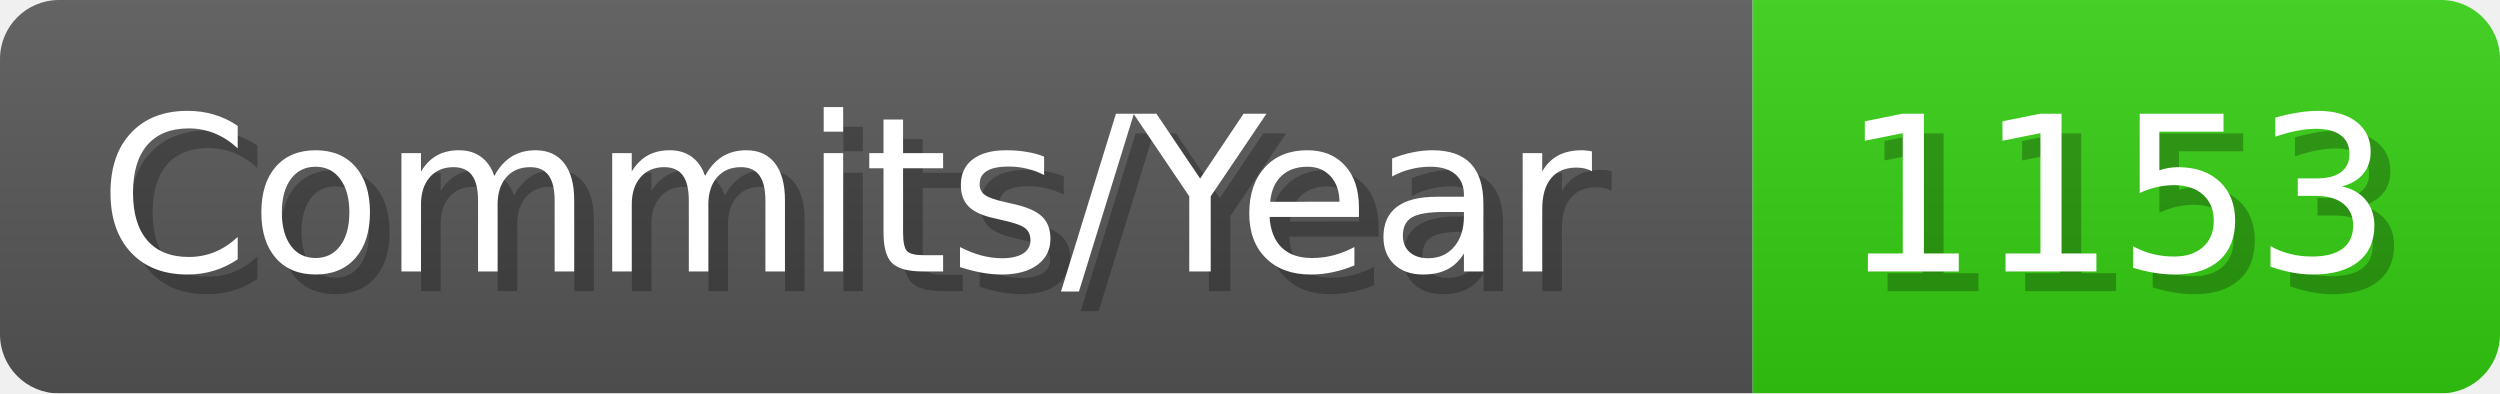
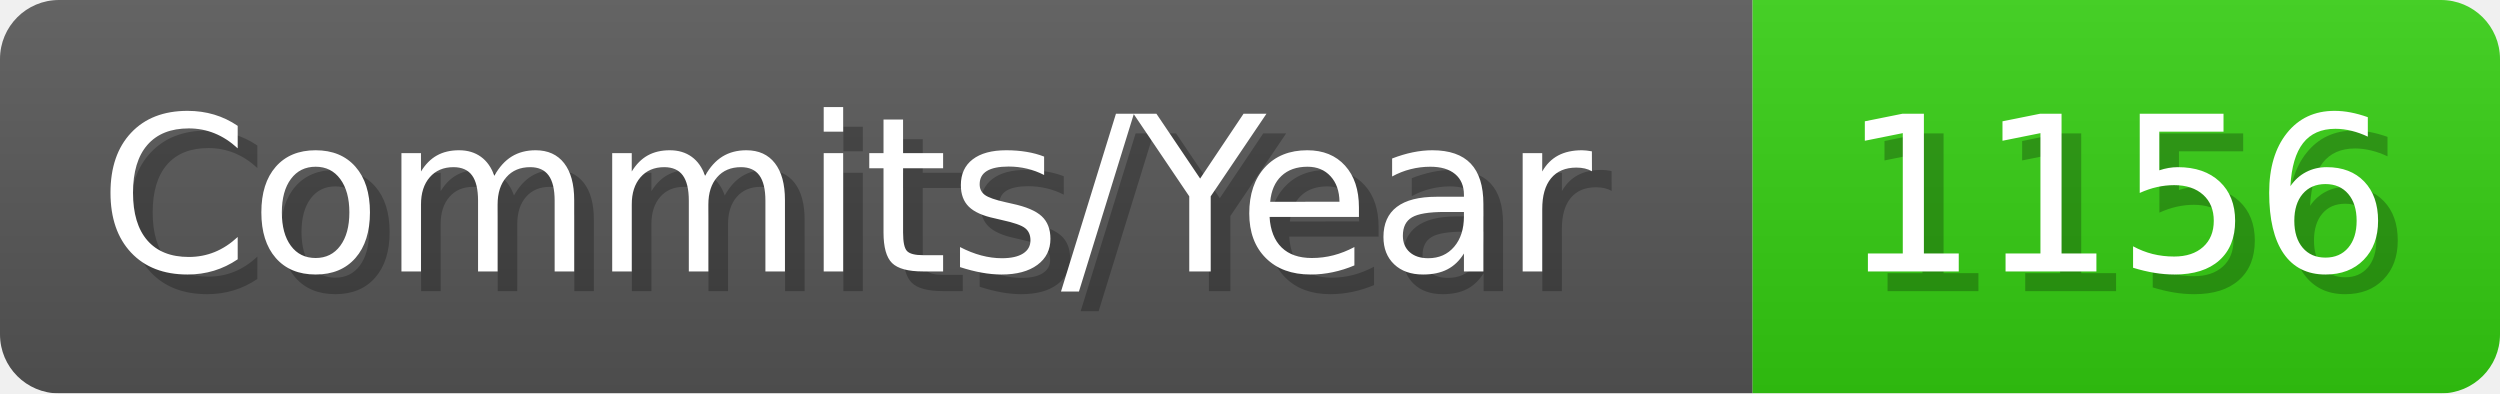
- <svg xmlns="http://www.w3.org/2000/svg" width="127.1" height="20" viewBox="0 0 1271 200" role="img" aria-label="Commits/Year: 1153">
+ <svg xmlns="http://www.w3.org/2000/svg" width="127.1" height="20" viewBox="0 0 1271 200" role="img" aria-label="Commits/Year: 1156">
  <linearGradient id="aUPdi" x2="0" y2="100%">
    <stop offset="0" stop-opacity=".1" stop-color="#EEE" />
    <stop offset="1" stop-opacity=".1" />
  </linearGradient>
  <mask id="WfAiQ">
    <rect width="1271" height="200" rx="30" fill="#FFF" />
  </mask>
  <g mask="url(#WfAiQ)">
    <rect width="891" height="200" fill="#555" />
    <rect width="380" height="200" fill="#3C1" x="891" />
    <rect width="1271" height="200" fill="url(#aUPdi)" />
  </g>
  <g aria-hidden="true" fill="#fff" text-anchor="start" font-family="Verdana,DejaVu Sans,sans-serif" font-size="110">
    <text x="60" y="148" textLength="791" fill="#000" opacity="0.25">Commits/Year</text>
    <text x="50" y="138" textLength="791">Commits/Year</text>
-     <text x="946" y="148" textLength="280" fill="#000" opacity="0.25">1153</text>
-     <text x="936" y="138" textLength="280">1153</text>
+     <text x="946" y="148" textLength="280" fill="#000" opacity="0.25">1156</text>
+     <text x="936" y="138" textLength="280">1156</text>
  </g>
</svg>
